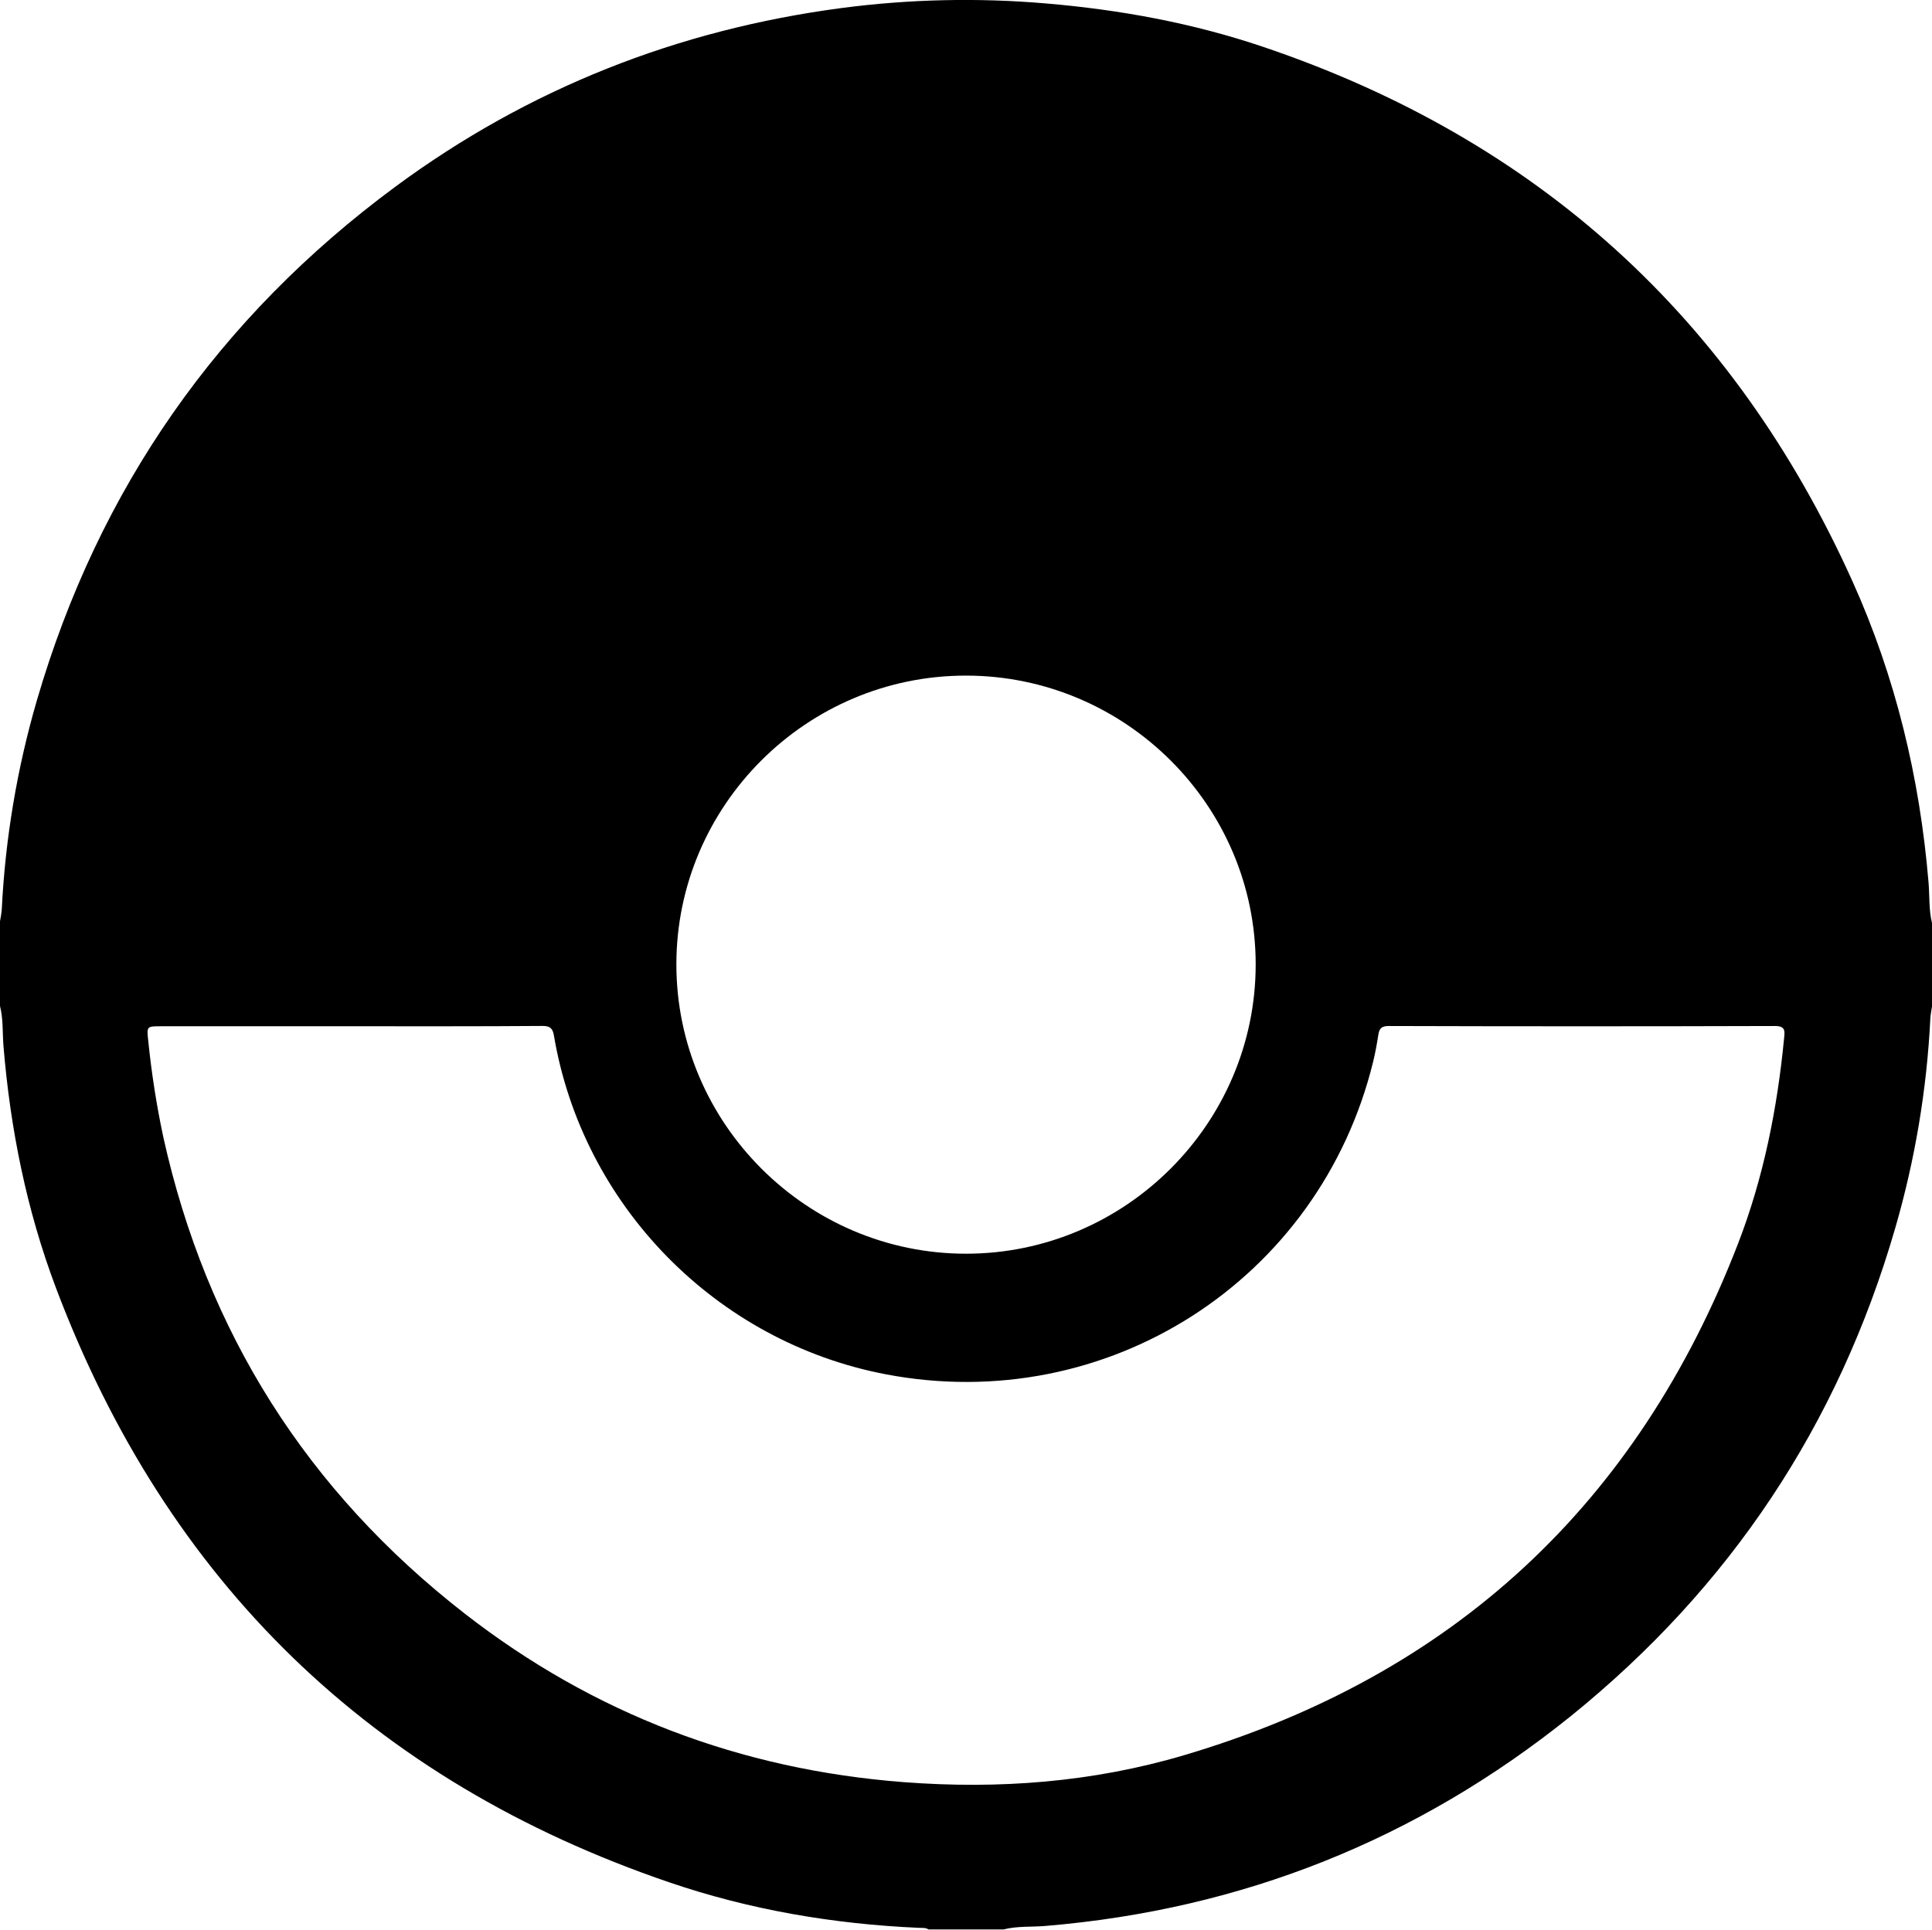
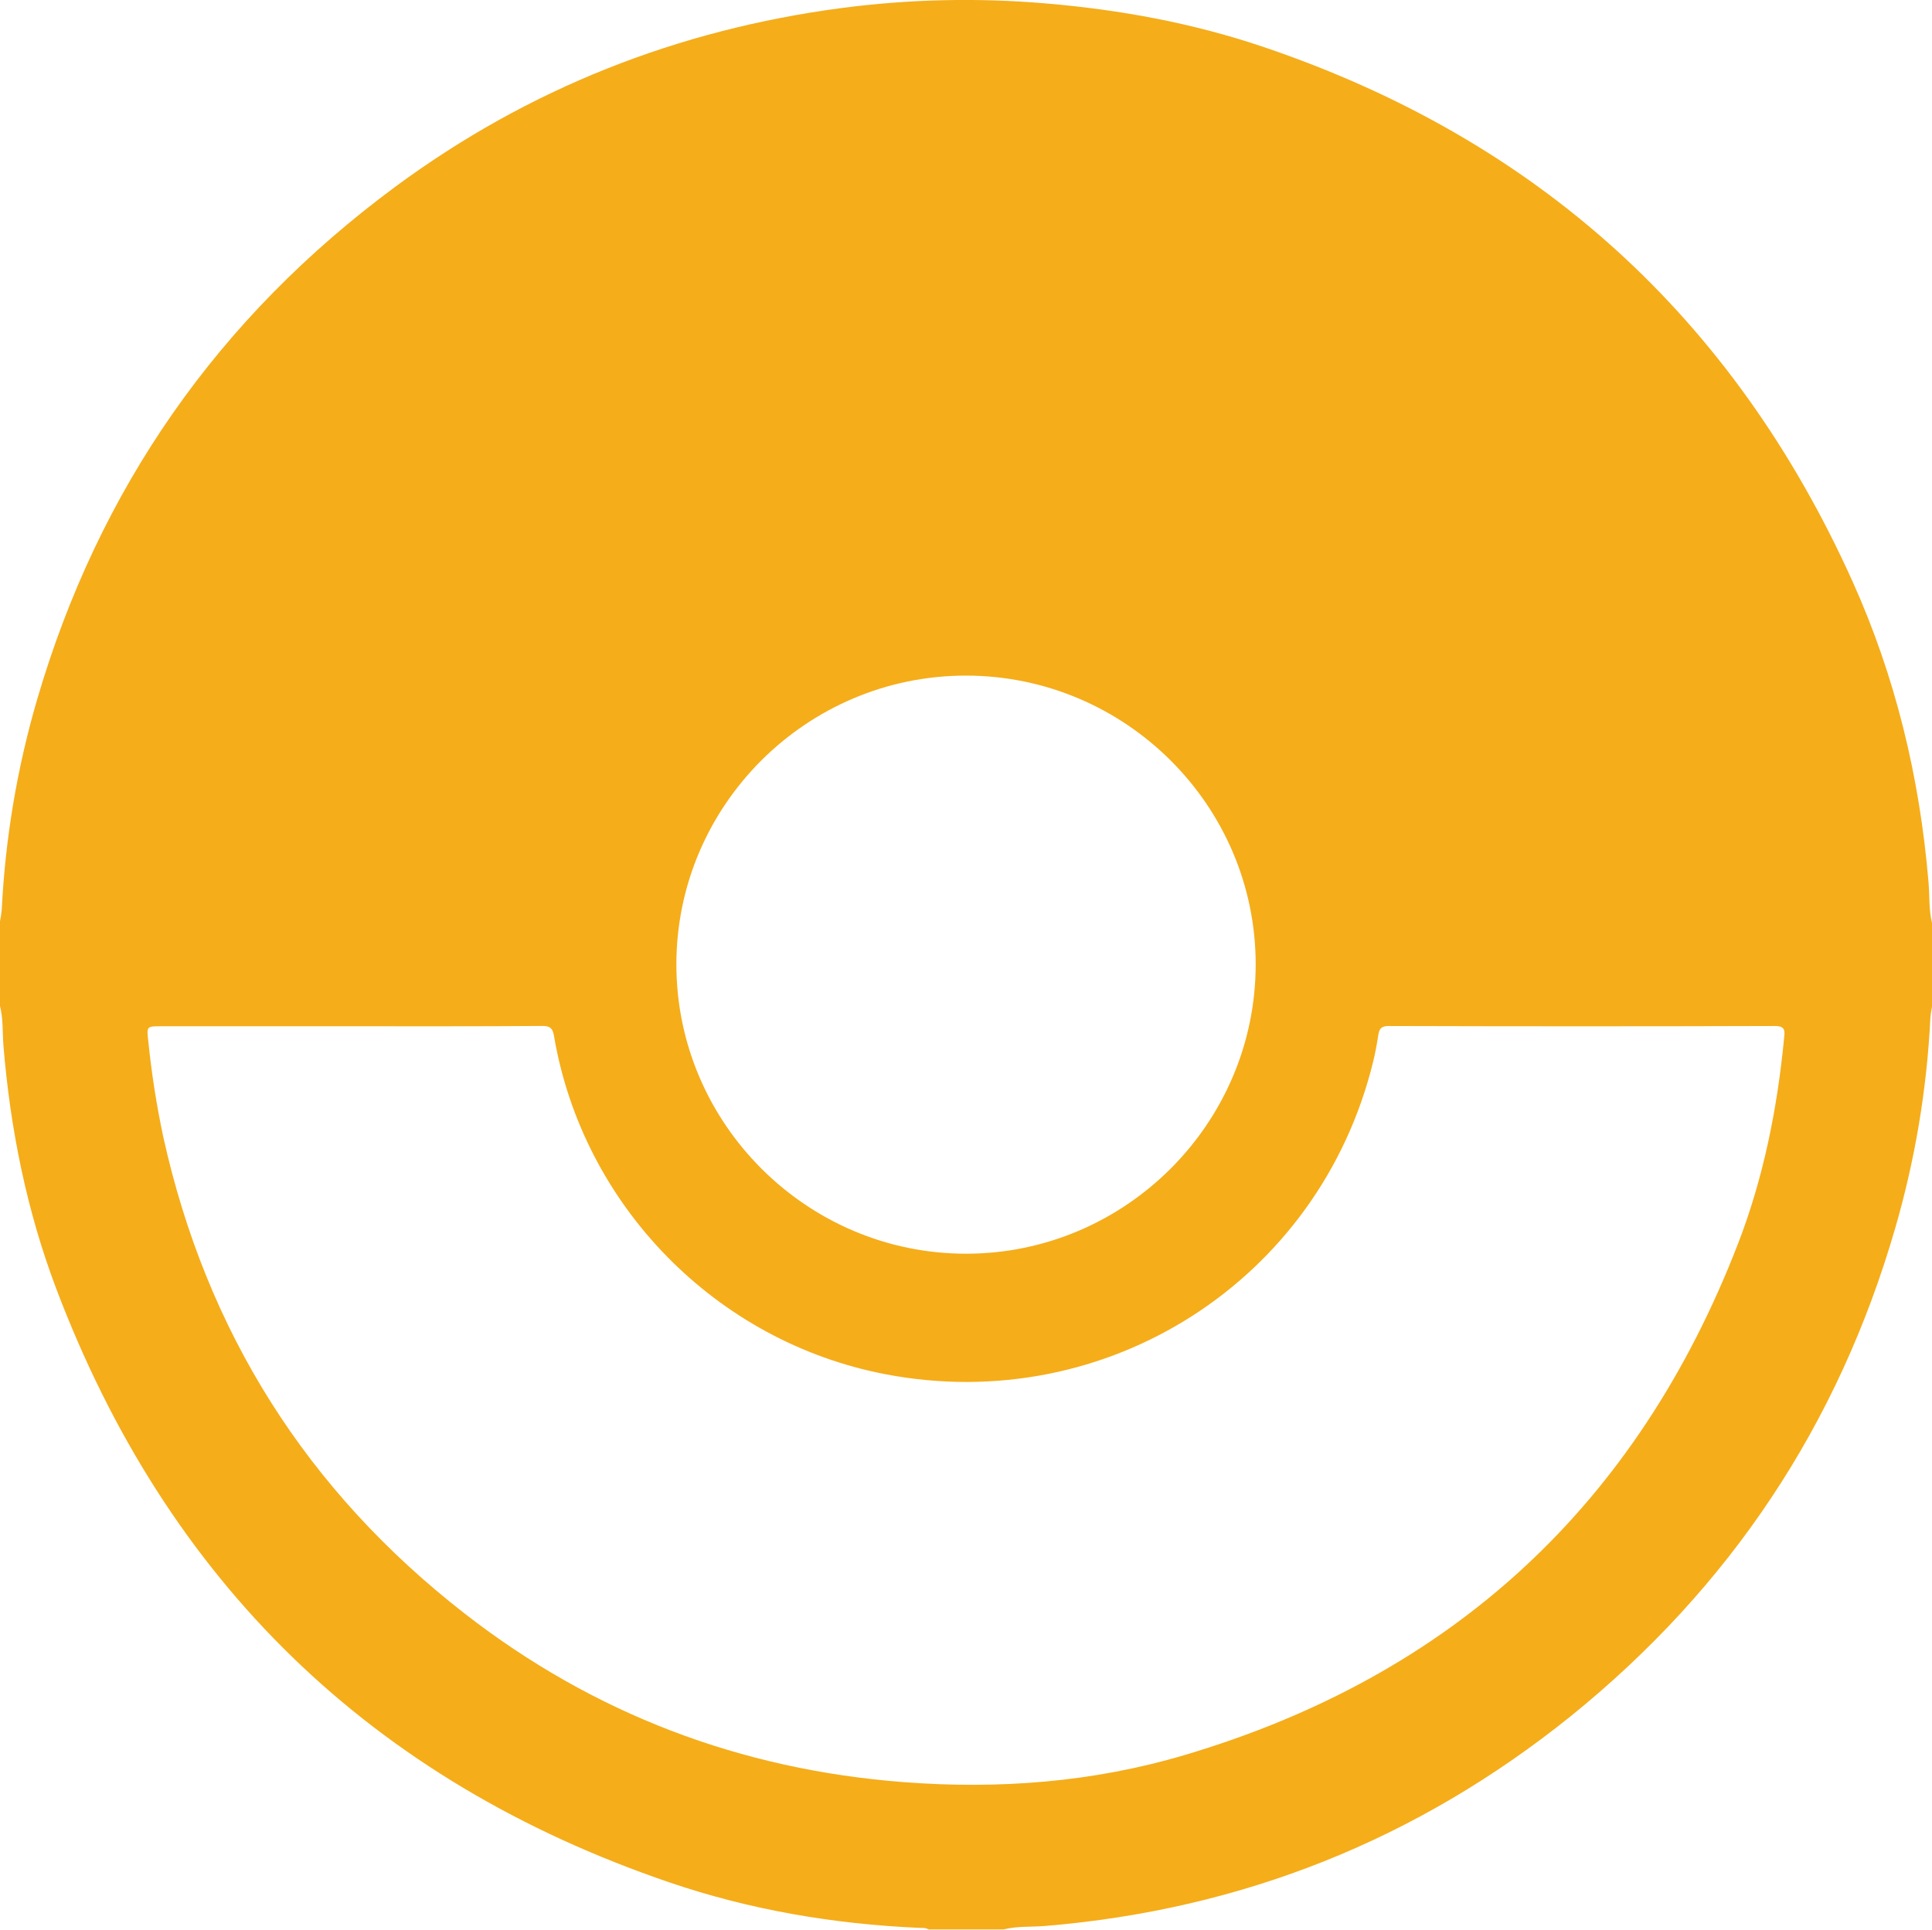
- <svg xmlns="http://www.w3.org/2000/svg" id="Layer_1" data-name="Layer 1" viewBox="0 0 980 978.94">
+ <svg xmlns="http://www.w3.org/2000/svg" id="Layer_1" fill="#F5AD1A" data-name="Layer 1" viewBox="0 0 980 978.94">
  <path d="M770,1224.85H732c-1.49-1-3.21-.74-4.85-.82-43.27-1.91-85.66-9.09-126.64-23.08-151.15-51.57-254.79-152.44-311.12-301.58-14.9-39.48-23.16-80.65-26.63-122.76-.55-6.76-.06-13.62-1.76-20.28v-43a58.81,58.81,0,0,0,.89-5.86,461,461,0,0,1,17.86-106.37q47-160.89,181.91-260.55C529.06,290.81,604.73,261,687.76,250a479.9,479.9,0,0,1,103.69-2.35c37.6,3.17,74.47,9.93,110.19,22q208.55,70.45,299,271.14c21.87,48.51,34.17,99.72,38.6,152.8.58,6.92.1,13.95,1.8,20.77v42c-.3,2.1-.78,4.2-.88,6.31A464.49,464.49,0,0,1,1222.35,869q-43.32,149.69-164.66,247.69Q941,1210.57,791.31,1223.07C784.21,1223.67,777,1223.05,770,1224.85ZM438.72,766.6h-96c-7.34,0-7.35,0-6.51,7.5a455.59,455.59,0,0,0,7.62,48.7q32.9,148.47,153,241.88c65.33,50.8,139.8,79.07,222.48,85.42,48.25,3.71,96,.07,142.34-13.67,136.22-40.33,229.87-127.25,281-259.63,12.92-33.47,19.88-68.48,23.33-104.17.33-3.46.83-6.17-4.62-6.16q-98,.3-196,0c-3.42,0-4.7,1.17-5.18,4.31-.71,4.59-1.53,9.17-2.63,13.68-27.08,111-135,180.24-247.43,158.68-85.94-16.48-153.58-85.58-168.15-171.85-.58-3.44-1.83-4.87-5.73-4.85C503.71,766.68,471.21,766.6,438.72,766.6Zm165.37-31.32C604.13,815.92,670.26,882,751,882s146.87-66,146.94-146.66S831.91,588.73,751,588.69,604.05,654.66,604.09,735.28Z" transform="translate(-261 -245.91)" />
</svg>
